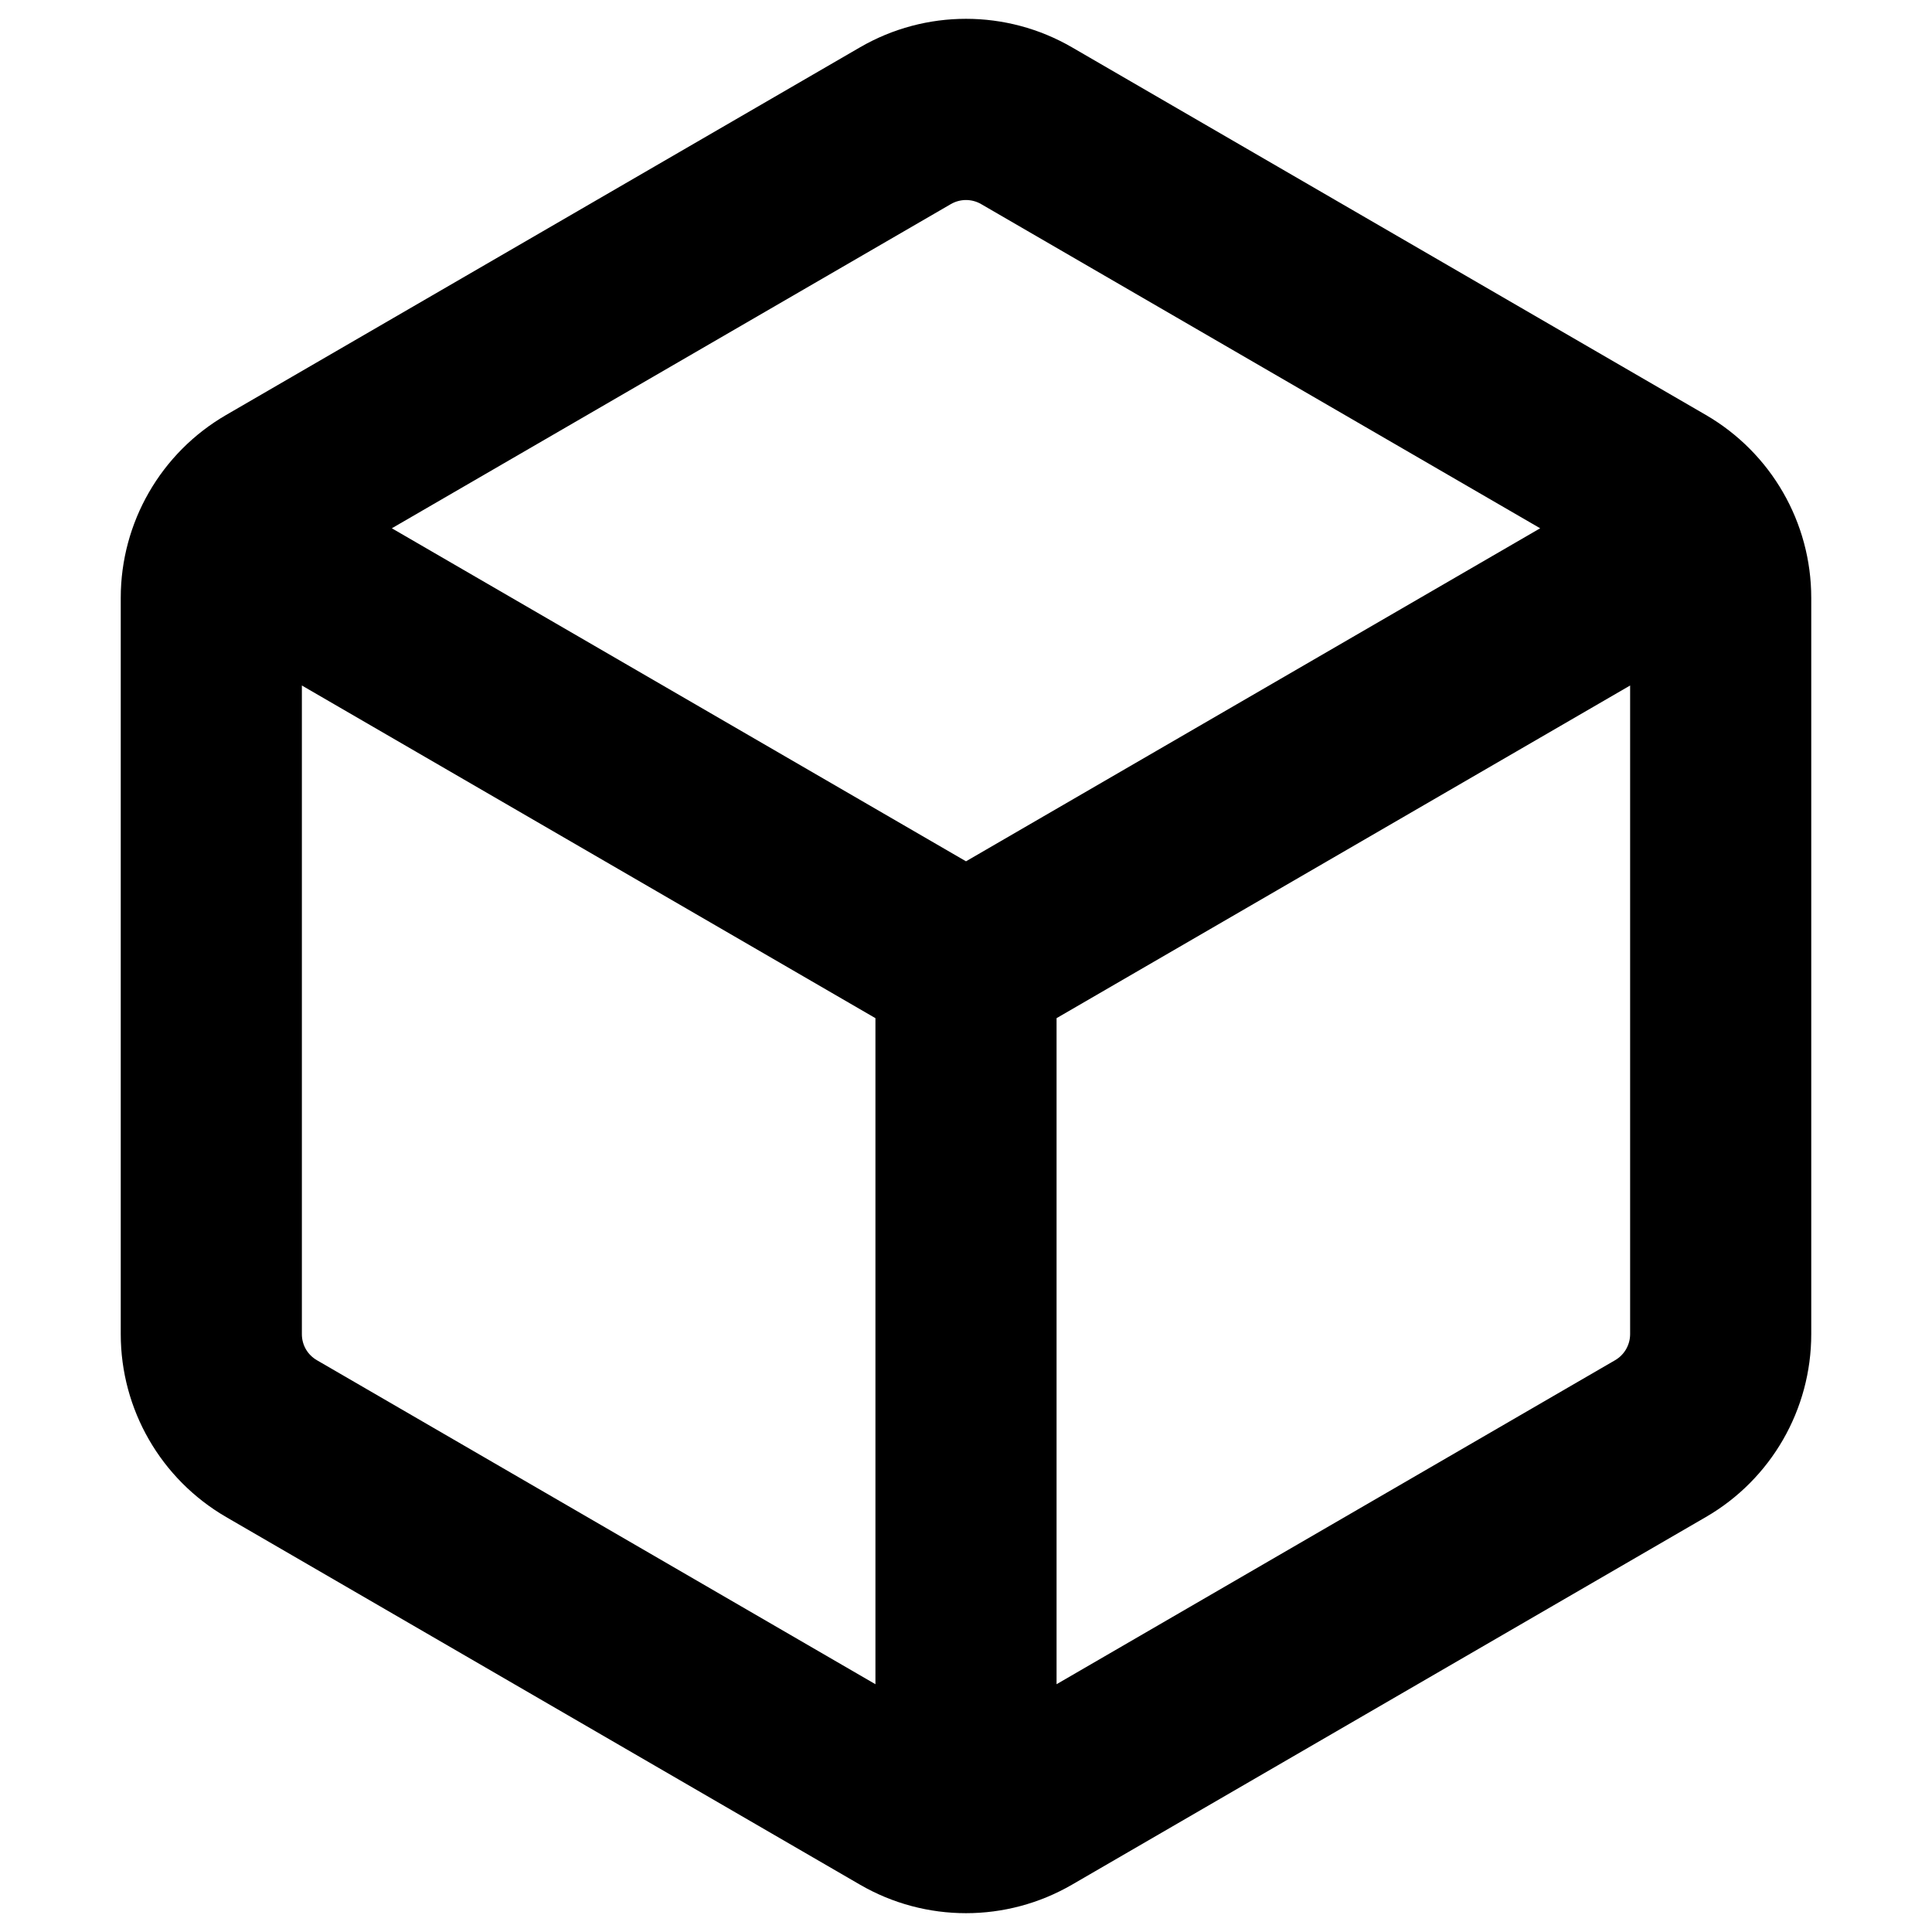
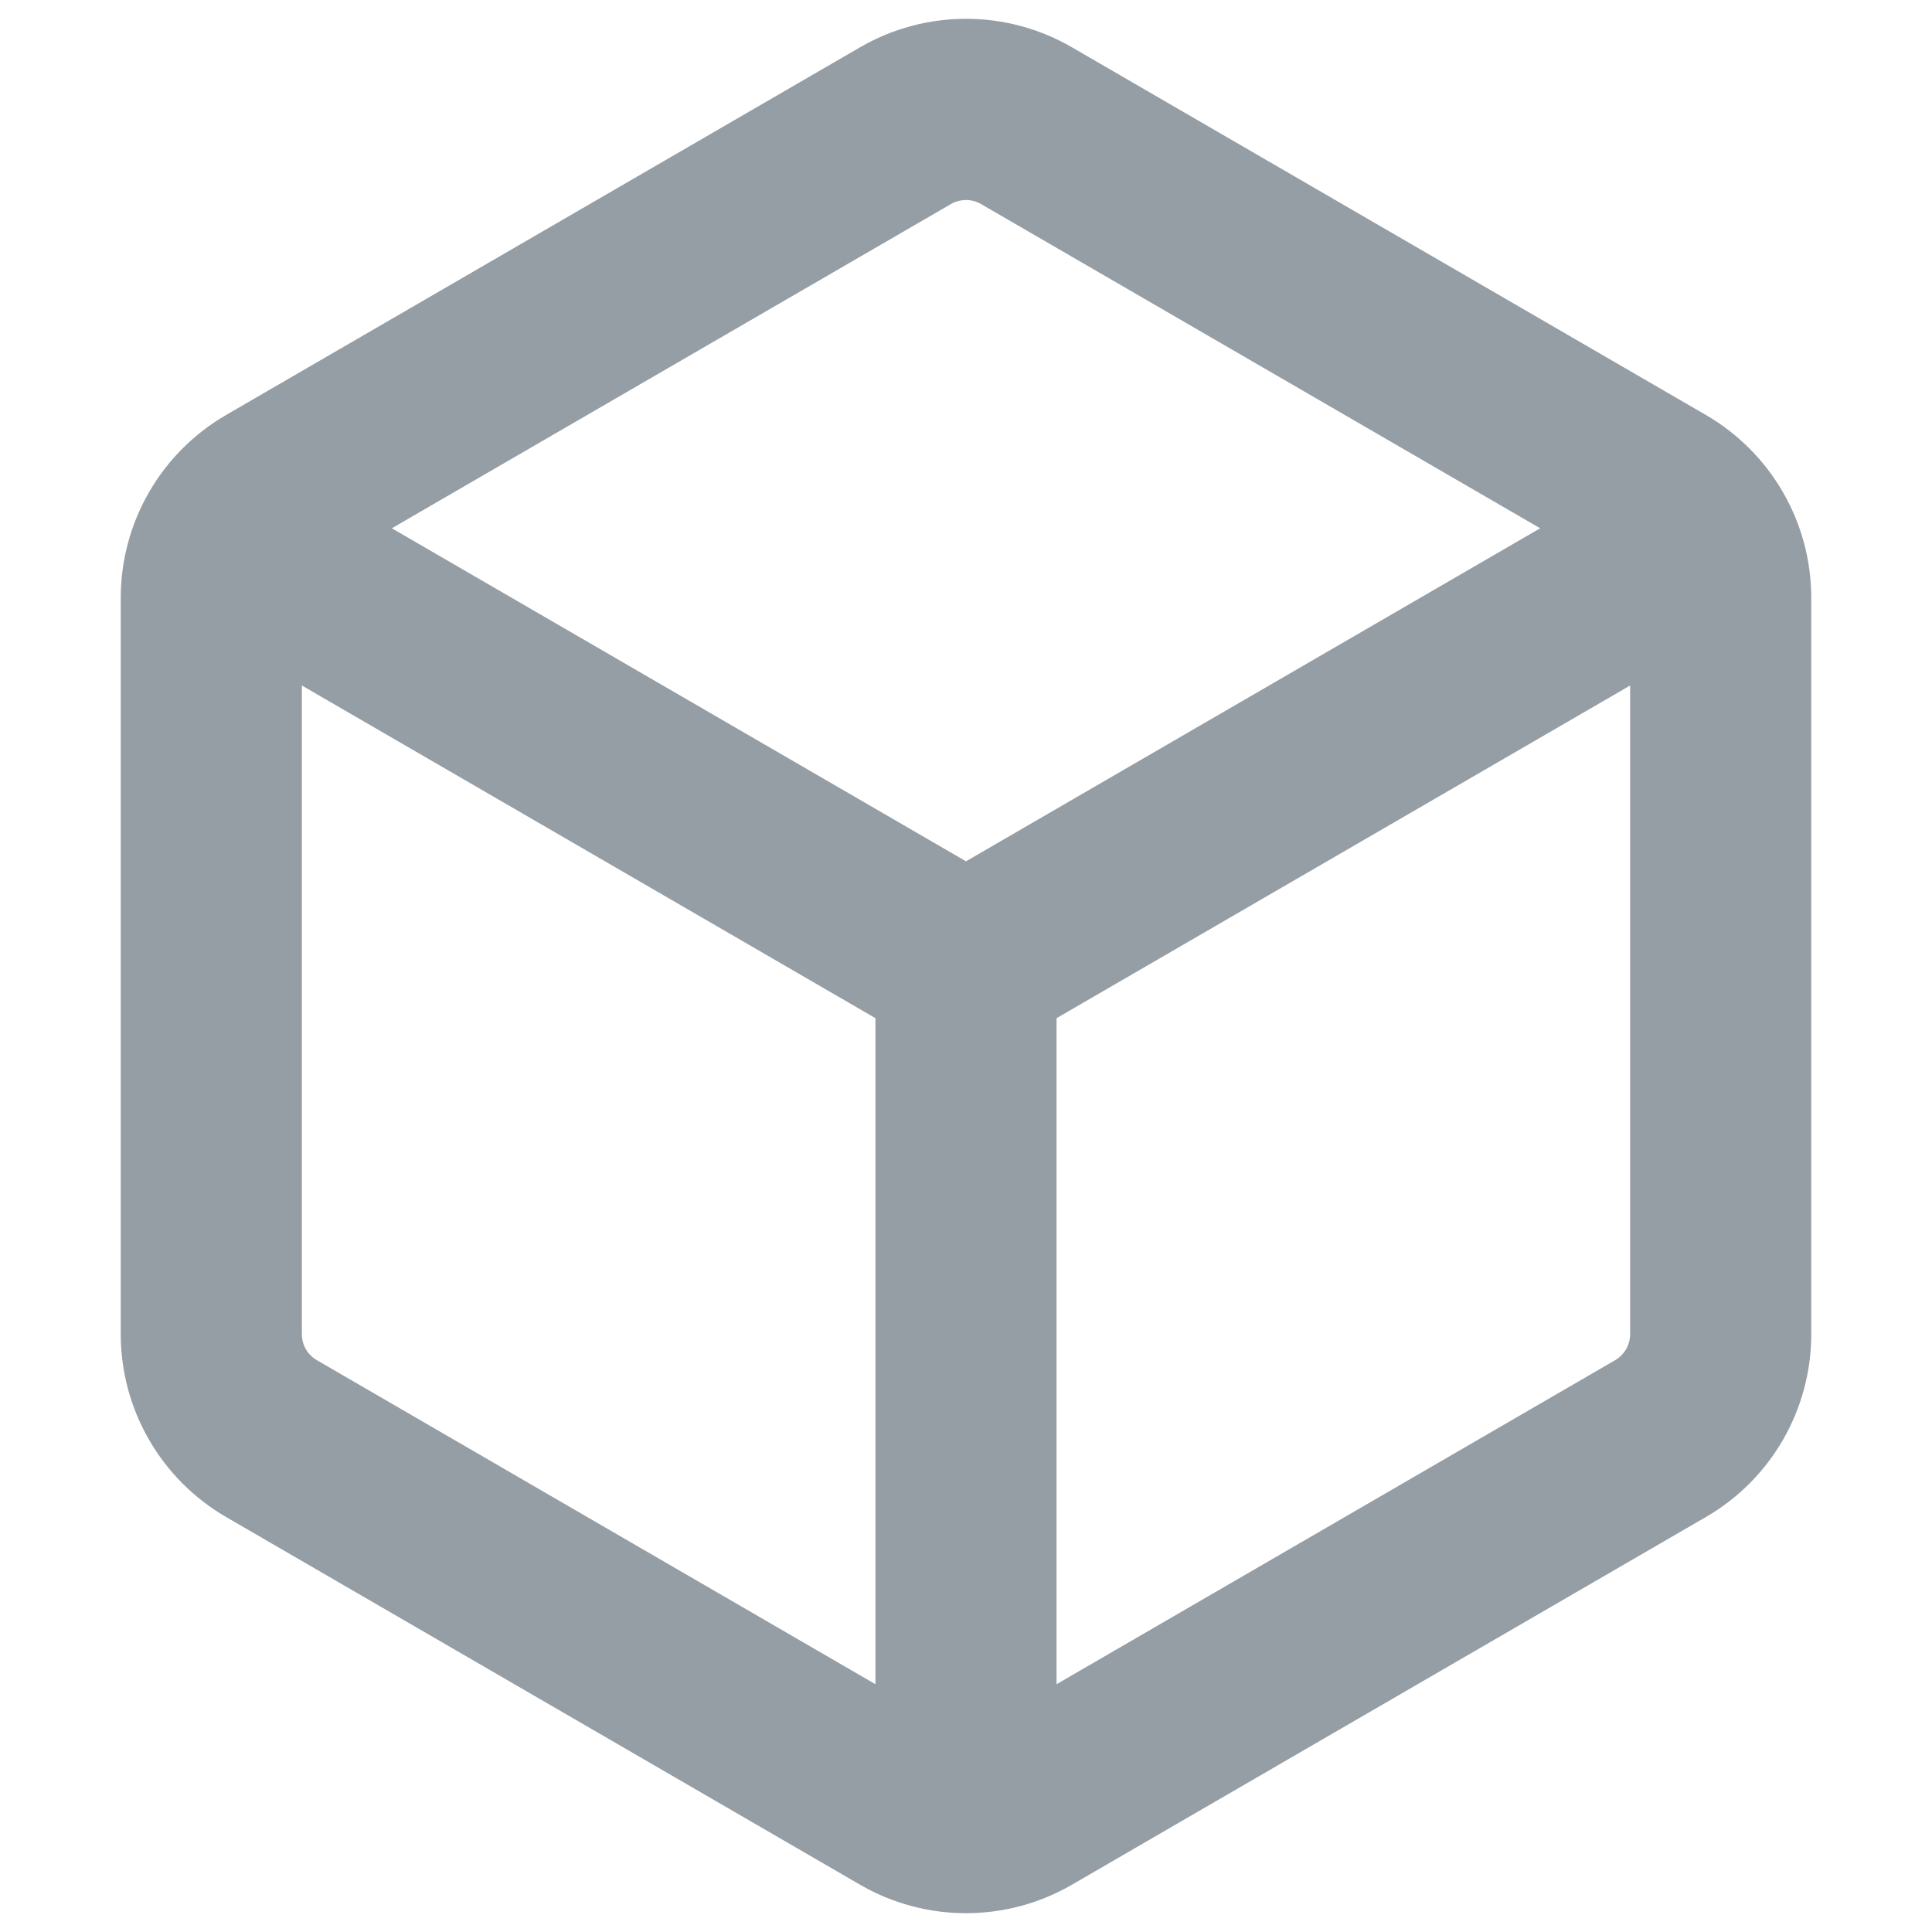
- <svg class="octicon octicon-package UnderlineNav-octicon hide-sm" height="16" viewBox="0 0 16 16" version="1.1" width="16" aria-hidden="true">
-   <path fill-rule="evenodd" d="M8.878.392a1.75 1.75 0 00-1.756 0l-5.25 3.045A1.75 1.75 0 001 4.951v6.098c0 .624.332 1.2.872 1.514l5.25 3.045a1.75 1.75 0 001.756 0l5.25-3.045c.54-.313.872-.89.872-1.514V4.951c0-.624-.332-1.2-.872-1.514L8.878.392zM7.875 1.69a.25.25 0 01.25 0l4.63 2.685L8 7.133 3.245 4.375l4.63-2.685zM2.5 5.677v5.372c0 .09.047.171.125.216l4.625 2.683V8.432L2.5 5.677zm6.25 8.271l4.625-2.683a.25.25 0 00.125-.216V5.677L8.75 8.432v5.516z" />
+ <svg xmlns="http://www.w3.org/2000/svg" viewBox="0 0 16 16" width="16" height="16">
+   <path fill="#959da5" fill-rule="evenodd" d="M8.878.392a1.75 1.75 0 00-1.756 0l-5.25 3.045A1.75 1.75 0 001 4.951v6.098c0 .624.332 1.2.872 1.514l5.25 3.045a1.75 1.75 0 001.756 0l5.25-3.045c.54-.313.872-.89.872-1.514V4.951c0-.624-.332-1.2-.872-1.514L8.878.392zM7.875 1.69a.25.25 0 01.25 0l4.63 2.685L8 7.133 3.245 4.375l4.63-2.685zM2.5 5.677v5.372c0 .09.047.171.125.216l4.625 2.683V8.432L2.5 5.677zm6.25 8.271l4.625-2.683a.25.25 0 00.125-.216V5.677L8.75 8.432v5.516z" />
</svg>
